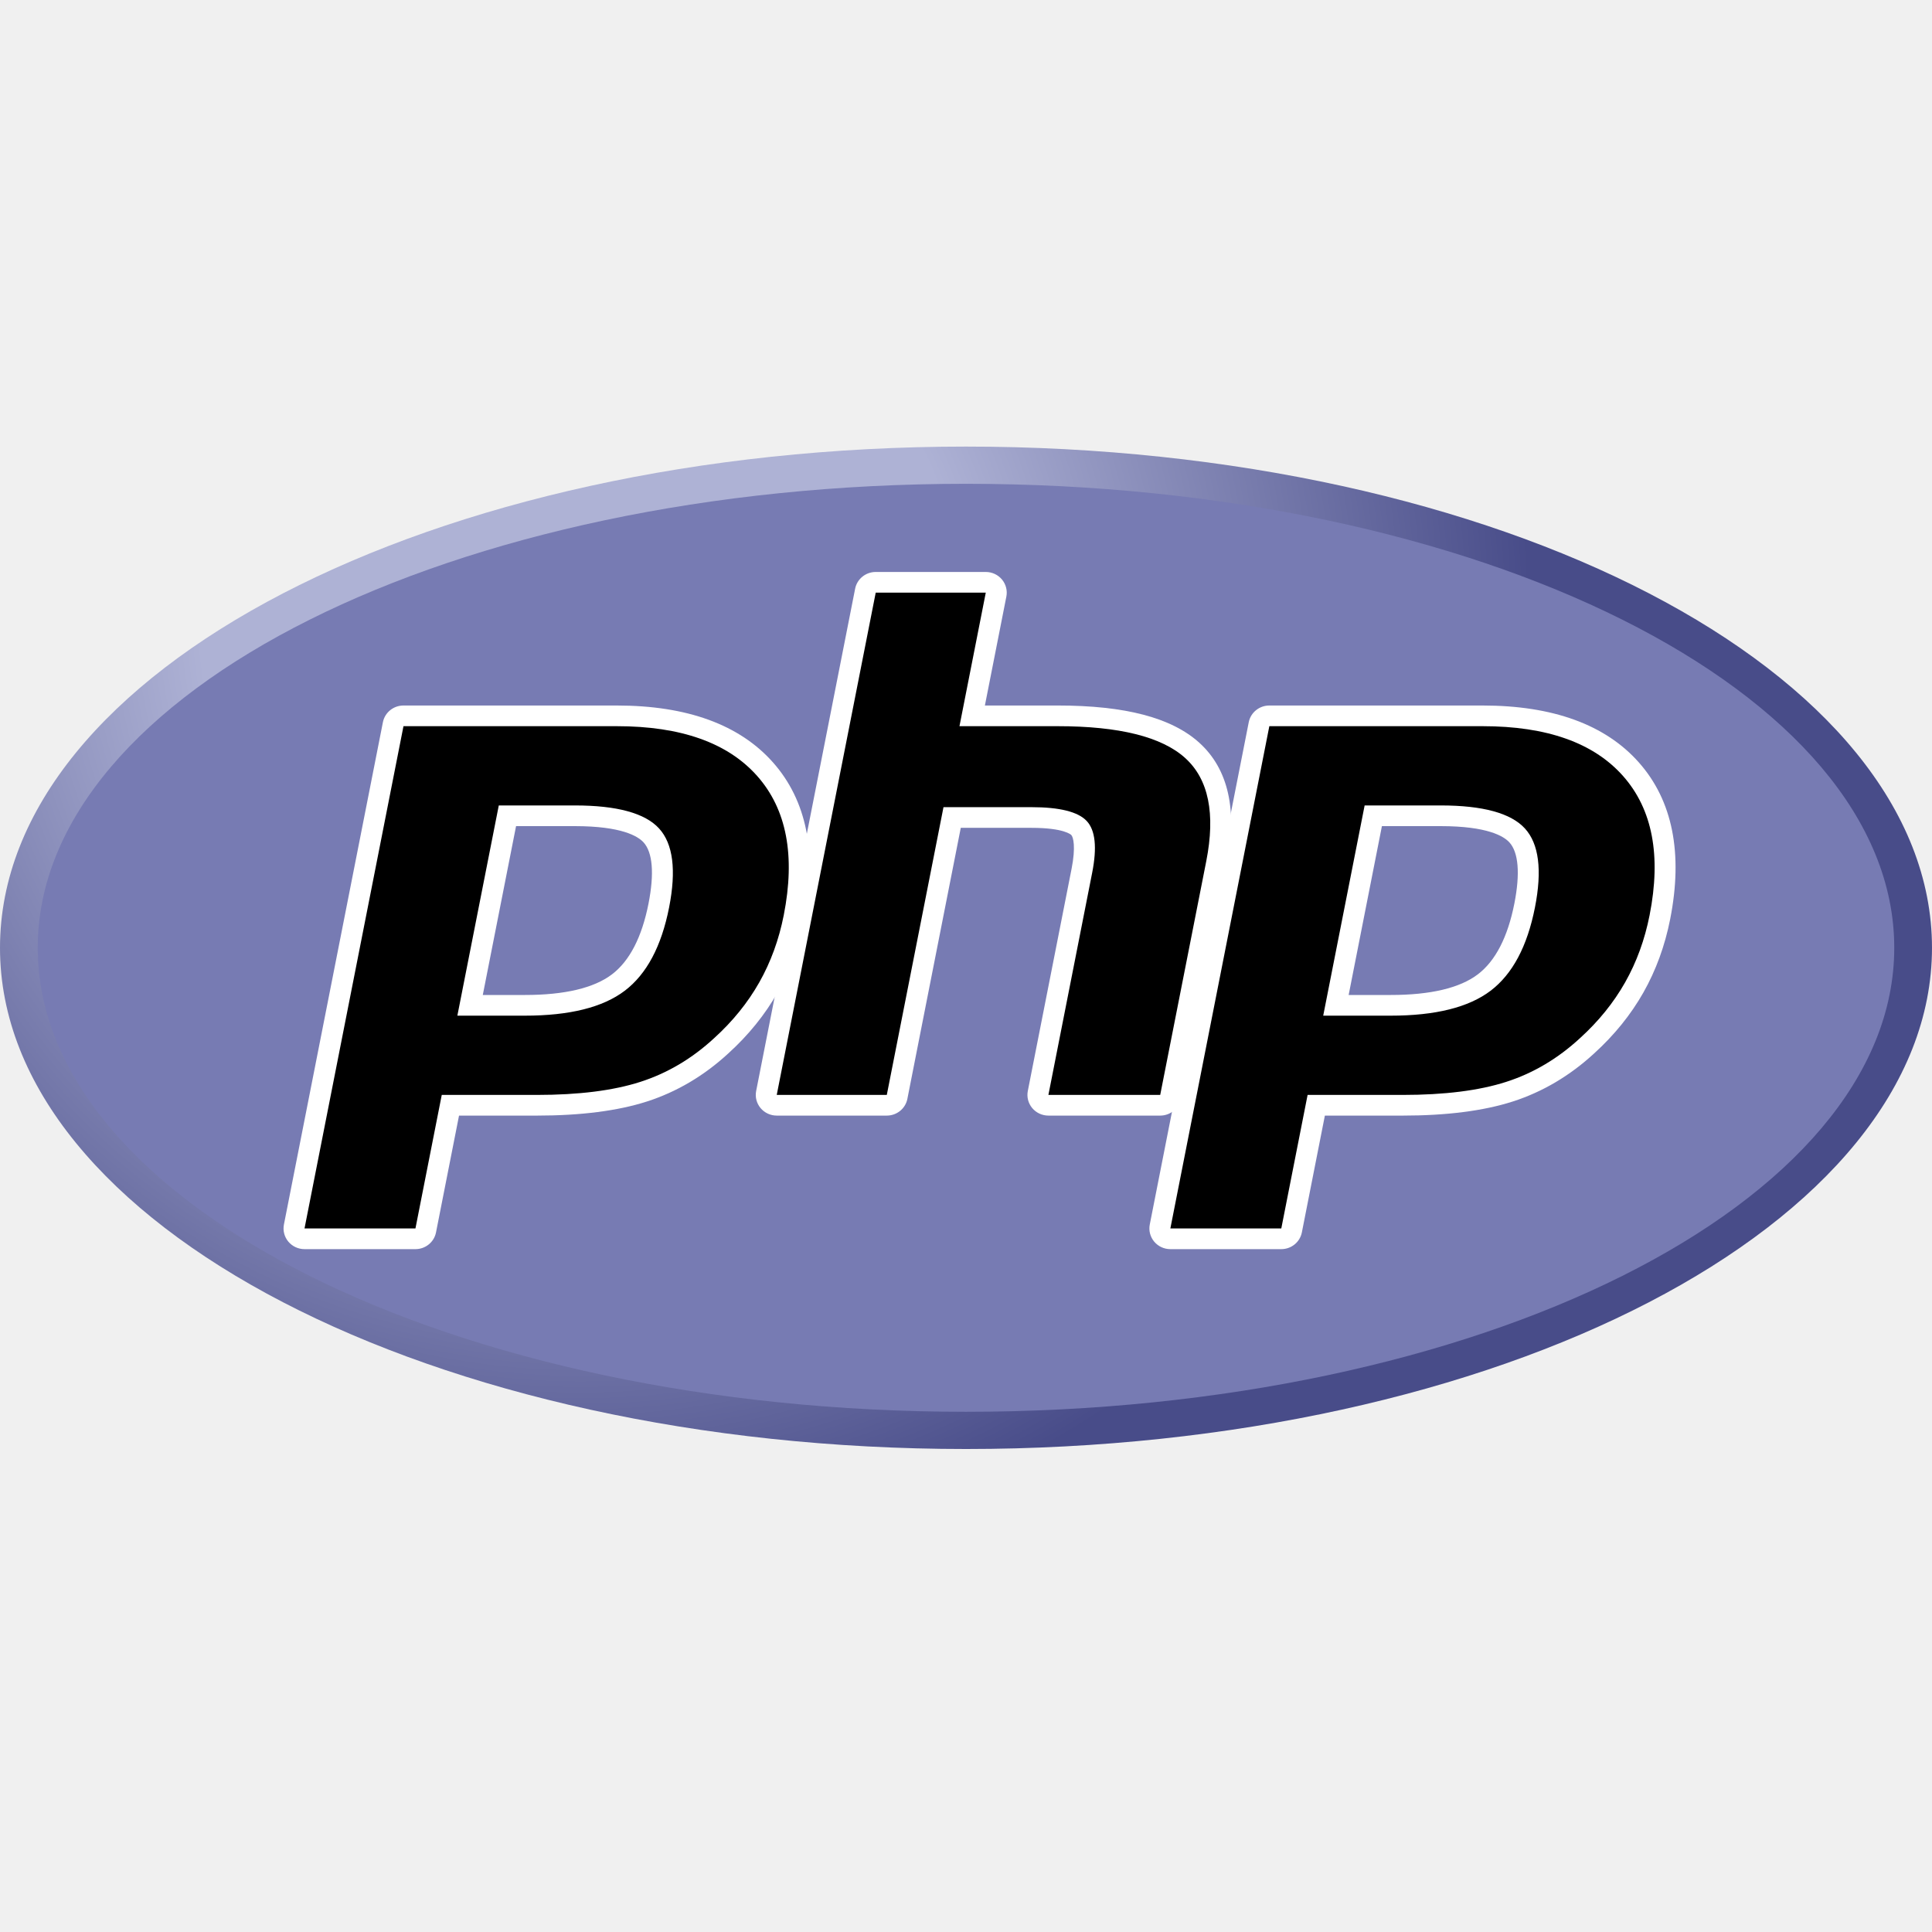
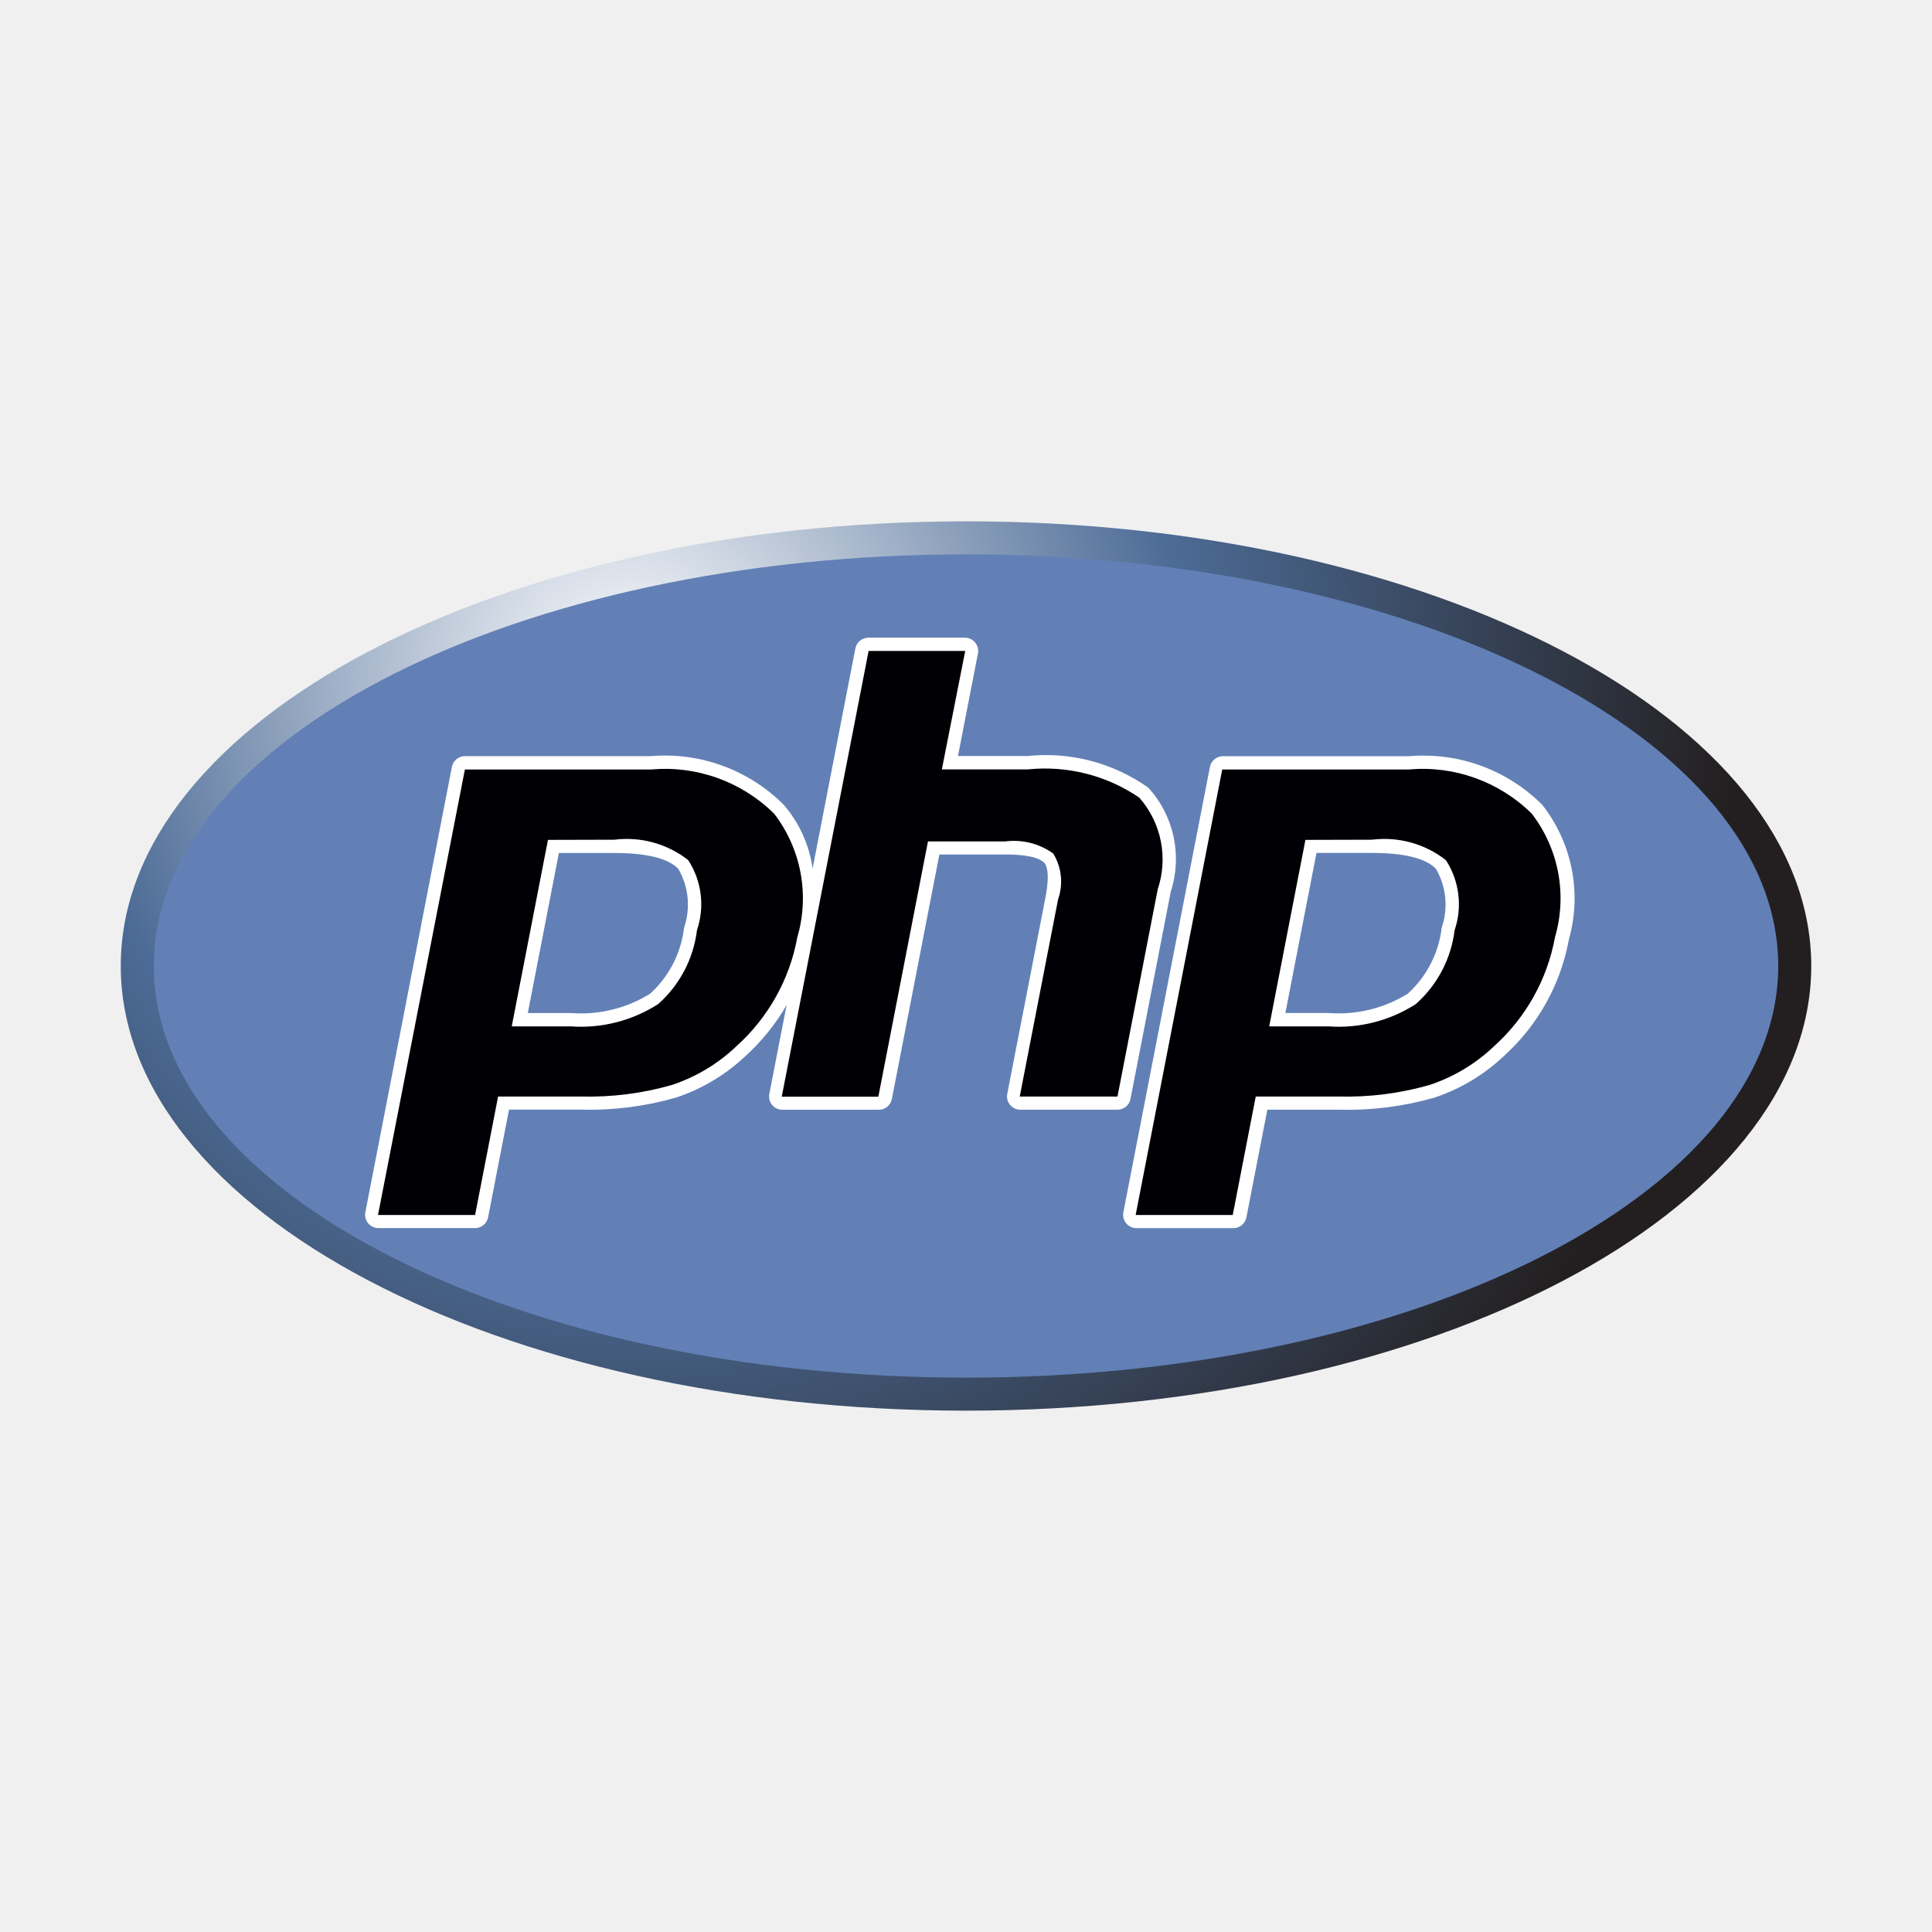
- <svg xmlns="http://www.w3.org/2000/svg" height="64" viewBox="0 0 32 32" width="64">
+ <svg xmlns="http://www.w3.org/2000/svg" width="32" height="32" viewBox="0 0 32 32">
  <defs>
-     <clipPath id="A">
-       <path d="M11.52 162C11.52 81.677 135.307 16.56 288 16.56S564.48 81.677 564.48 162 440.693 307.44 288 307.44 11.52 242.322 11.52 162" />
-     </clipPath>
-     <radialGradient cx="0" cy="0" fx="0" fy="0" gradientTransform="matrix(363.0579,0,0,-363.0579,177.52,256.3071)" gradientUnits="userSpaceOnUse" id="B" r="1" spreadMethod="pad">
-       <stop offset="0" stop-color="#aeb2d5" />
-       <stop offset=".3" stop-color="#aeb2d5" />
-       <stop offset=".75" stop-color="#484c89" />
-       <stop offset="1" stop-color="#484c89" />
+     <radialGradient id="vscodeIconsFileTypePhp0" cx="-16.114" cy="20.532" r="18.384" gradientTransform="translate(26.52 -9.307)" gradientUnits="userSpaceOnUse">
+       <stop offset="0" stop-color="#fff" />
+       <stop offset=".5" stop-color="#4c6b96" />
+       <stop offset="1" stop-color="#231f20" />
    </radialGradient>
-     <clipPath id="C">
-       <path d="M0 324h576V0H0v324z" />
-     </clipPath>
-     <clipPath id="D">
-       <path d="M0 324h576V0H0v324z" />
-     </clipPath>
  </defs>
-   <g transform="matrix(.05787 0 0 -.057079 -.666665 24.94528)">
-     <g clip-path="url(#A)">
-       <path d="M11.52 162C11.52 81.677 135.307 16.56 288 16.56S564.48 81.677 564.48 162 440.693 307.44 288 307.44 11.52 242.322 11.52 162" fill="url(#B)" />
-     </g>
-     <g clip-path="url(#C)">
-       <path d="M288 27.36c146.73 0 265.68 60.28 265.68 134.64S434.73 296.64 288 296.64 22.32 236.36 22.32 162 141.27 27.36 288 27.36" fill="#777bb3" />
-     </g>
-     <g clip-path="url(#D)">
-       <path d="M161.734 145.307c12.065 0 21.072 2.225 26.77 6.61 5.638 4.34 9.532 11.862 11.573 22.353 1.903 9.806 1.178 16.653-2.154 20.348-3.407 3.774-10.773 5.688-21.893 5.688h-19.28l-10.69-55h15.673zM98.67 77.557c-.895 0-1.745.4-2.314 1.092a3 3 0 0 0-.63 2.48l28.328 145.75a3 3 0 0 0 2.945 2.427h61.054c19.188 0 33.47-5.2 42.447-15.487 9.025-10.33 11.812-24.772 8.283-42.92-1.436-7.394-3.906-14.26-7.34-20.41-3.44-6.155-7.984-11.85-13.51-16.93-6.616-6.192-14.104-10.682-22.236-13.324-8.003-2.607-18.28-3.93-30.548-3.93h-24.722l-7.06-36.322a3 3 0 0 0-2.944-2.428H98.67z" />
-       <path d="M159.224 197.307h16.808c13.42 0 18.083-2.945 19.667-4.7 2.628-2.914 3.124-9.058 1.435-17.767-1.898-9.75-5.416-16.663-10.458-20.545-5.162-3.974-13.554-5.988-24.94-5.988H149.7l9.523 49zm28.83 35H127a6 6 0 0 1-5.889-4.855L92.783 81.7a6 6 0 0 1 5.889-7.144h31.75a6 6 0 0 1 5.89 4.855l6.588 33.895h22.25c12.582 0 23.174 1.372 31.48 4.077 8.54 2.775 16.4 7.48 23.354 13.984 5.752 5.292 10.5 11.232 14.08 17.657s6.17 13.594 7.668 21.302c3.715 19.104.697 34.402-8.97 45.466-9.572 10.958-24.614 16.514-44.706 16.514m-45.633-90h19.313c12.8 0 22.336 2.41 28.6 7.234s10.492 12.875 12.688 24.157c2.1 10.832 1.144 18.476-2.87 22.93s-12.06 6.68-24.12 6.68h-21.754l-11.856-61m45.633 84c18.367 0 31.766-4.82 40.188-14.46s10.957-23.098 7.597-40.375c-1.383-7.117-3.722-13.624-7.015-19.52s-7.602-11.293-12.922-16.184c-6.34-5.933-13.383-10.16-21.133-12.68-7.75-2.525-17.62-3.782-29.62-3.782h-27.196l-7.53-38.75h-31.75L127 226.307h61.055" fill="#fff" />
-       <path d="M311.583 116.307c-.896 0-1.745.4-2.314 1.092s-.802 1.6-.63 2.48l12.53 64.49c1.192 6.133.898 10.535-.827 12.395-1.056 1.137-4.228 3.044-13.607 3.044h-22.702l-15.755-81.072a3 3 0 0 0-2.945-2.428h-31.5a3 3 0 0 0-2.945 3.572l28.328 145.75a3 3 0 0 0 2.945 2.427h31.5a3 3 0 0 0 2.945-3.572l-6.836-35.178h24.422c18.605 0 31.22-3.28 38.57-10.028 7.5-6.884 9.827-17.89 6.947-32.72l-13.18-67.825a3 3 0 0 0-2.945-2.428h-32z" />
-       <path d="M293.66 271.057h-31.5a6 6 0 0 1-5.89-4.855l-28.328-145.75a6 6 0 0 1 5.89-7.144h31.5a6 6 0 0 1 5.89 4.855l15.283 78.645h20.23c9.363 0 11.328-2 11.407-2.086.568-.61 1.315-3.44.082-9.78l-12.53-64.49a6 6 0 0 1 5.89-7.144h32a6 6 0 0 1 5.89 4.855l13.18 67.825c3.093 15.92.447 27.864-7.86 35.5-7.928 7.28-21.208 10.82-40.6 10.82h-20.784l6.143 31.605a6 6 0 0 1-5.89 7.145m0-6l-7.53-38.75h28.062c17.657 0 29.836-3.082 36.54-9.238s8.71-16.14 6.032-29.938l-13.18-67.824h-32l12.53 64.488c1.426 7.336.902 12.34-1.574 15.008s-7.746 4.004-15.805 4.004H281.56l-16.226-83.5h-31.5l28.328 145.75h31.5" fill="#fff" />
-       <path d="M409.55 145.307c12.065 0 21.072 2.225 26.77 6.61 5.638 4.34 9.532 11.86 11.574 22.353 1.903 9.806 1.178 16.653-2.155 20.348-3.407 3.774-10.773 5.688-21.893 5.688h-19.28l-10.69-55h15.673zm-63.062-67.75c-.895 0-1.745.4-2.314 1.092a3 3 0 0 0-.631 2.48l28.328 145.75a3 3 0 0 0 2.946 2.427h61.053c19.19 0 33.47-5.2 42.448-15.487 9.025-10.33 11.81-24.77 8.283-42.92-1.438-7.394-3.907-14.26-7.342-20.41-3.44-6.155-7.984-11.85-13.51-16.93-6.616-6.192-14.104-10.682-22.236-13.324-8.003-2.607-18.28-3.93-30.548-3.93H388.24l-7.057-36.322a3 3 0 0 0-2.946-2.428h-31.75z" />
-       <path d="M407.04 197.307h16.808c13.42 0 18.083-2.945 19.667-4.7 2.63-2.914 3.125-9.058 1.435-17.766-1.898-9.75-5.417-16.664-10.458-20.546-5.162-3.974-13.554-5.988-24.94-5.988h-12.033l9.522 49zm28.83 35h-61.054a6 6 0 0 1-5.889-4.855L340.6 81.7a6 6 0 0 1 5.889-7.144h31.75a6 6 0 0 1 5.89 4.855l6.587 33.895h22.25c12.582 0 23.174 1.372 31.48 4.077 8.54 2.775 16.4 7.48 23.356 13.986 5.752 5.29 10.488 11.23 14.078 17.655s6.17 13.594 7.668 21.302c3.715 19.105.697 34.403-8.97 45.467-9.572 10.957-24.613 16.513-44.706 16.513m-45.632-90h19.312c12.8 0 22.336 2.41 28.6 7.234s10.492 12.875 12.688 24.157c2.102 10.832 1.145 18.476-2.87 22.93s-12.06 6.68-24.12 6.68h-21.754l-11.855-61m45.632 84c18.367 0 31.766-4.82 40.188-14.46s10.957-23.098 7.597-40.375c-1.383-7.117-3.722-13.624-7.015-19.52s-7.602-11.293-12.922-16.184c-6.34-5.933-13.383-10.16-21.133-12.68-7.75-2.525-17.62-3.782-29.62-3.782h-27.196l-7.53-38.75h-31.75l28.328 145.75h61.054" fill="#fff" />
-     </g>
-   </g>
+   <ellipse cx="16" cy="16" fill="url(#vscodeIconsFileTypePhp0)" rx="14" ry="7.365" />
+   <ellipse cx="16" cy="16" fill="#6280b6" rx="13.453" ry="6.818" />
+   <path fill="#fff" d="m18.725 18.2l.667-3.434a1.75 1.75 0 0 0-.372-1.719a2.93 2.93 0 0 0-2-.525h-1.153l.331-1.7a.22.22 0 0 0-.215-.26h-1.6a.22.22 0 0 0-.215.177l-.709 3.646a2.05 2.05 0 0 0-.477-1.054a2.78 2.78 0 0 0-2.2-.807H7.7a.22.22 0 0 0-.215.177l-1.434 7.38a.22.22 0 0 0 .215.26h1.603a.22.22 0 0 0 .215-.177l.347-1.785h1.2a5.2 5.2 0 0 0 1.568-.2a3.1 3.1 0 0 0 1.15-.689a3.5 3.5 0 0 0 .68-.844l-.287 1.475a.22.22 0 0 0 .215.26h1.6a.22.22 0 0 0 .215-.177l.787-4.051h1.094c.466 0 .6.093.64.133s.1.165.025.569l-.635 3.265a.22.22 0 0 0 .215.26h1.62a.22.22 0 0 0 .207-.18m-7.395-2.834a1.75 1.75 0 0 1-.561 1.092a2.17 2.17 0 0 1-1.315.321h-.712l.515-2.651h.921c.677 0 .949.145 1.059.266a1.18 1.18 0 0 1 .093.972m14.216-2.034a2.78 2.78 0 0 0-2.2-.807h-3.091a.22.22 0 0 0-.215.177l-1.434 7.38a.22.22 0 0 0 .215.26h1.608a.22.22 0 0 0 .215-.177l.347-1.785h1.2a5.2 5.2 0 0 0 1.568-.2a3.1 3.1 0 0 0 1.15-.689a3.43 3.43 0 0 0 1.076-1.927a2.51 2.51 0 0 0-.439-2.232m-1.667 2.034a1.75 1.75 0 0 1-.561 1.092a2.17 2.17 0 0 1-1.318.32h-.71l.515-2.651h.921c.677 0 .949.145 1.059.266a1.18 1.18 0 0 1 .094.973" />
+   <path fill="#000004" d="M10.178 13.908a1.65 1.65 0 0 1 1.221.338a1.34 1.34 0 0 1 .145 1.161a1.95 1.95 0 0 1-.642 1.223a2.36 2.36 0 0 1-1.448.37h-.978l.6-3.089Zm-3.917 6.216h1.608l.381-1.962h1.377a5 5 0 0 0 1.5-.191a2.84 2.84 0 0 0 1.07-.642a3.2 3.2 0 0 0 1.01-1.808a2.3 2.3 0 0 0-.385-2.044a2.57 2.57 0 0 0-2.035-.732H7.7Zm8.126-9.342h1.6l-.387 1.962h1.421a2.77 2.77 0 0 1 1.85.468a1.55 1.55 0 0 1 .305 1.516l-.667 3.434H16.89l.635-3.265a.89.89 0 0 0-.08-.76a1.12 1.12 0 0 0-.8-.2H15.37l-.822 4.228h-1.6Zm8.34 3.126a1.65 1.65 0 0 1 1.221.338a1.34 1.34 0 0 1 .145 1.161a1.95 1.95 0 0 1-.642 1.223A2.36 2.36 0 0 1 22 17h-.978l.6-3.089Zm-3.917 6.216h1.608l.381-1.962h1.377a5 5 0 0 0 1.5-.191a2.84 2.84 0 0 0 1.07-.642a3.2 3.2 0 0 0 1.01-1.808a2.3 2.3 0 0 0-.385-2.044a2.57 2.57 0 0 0-2.035-.732h-3.092Z" />
</svg>
